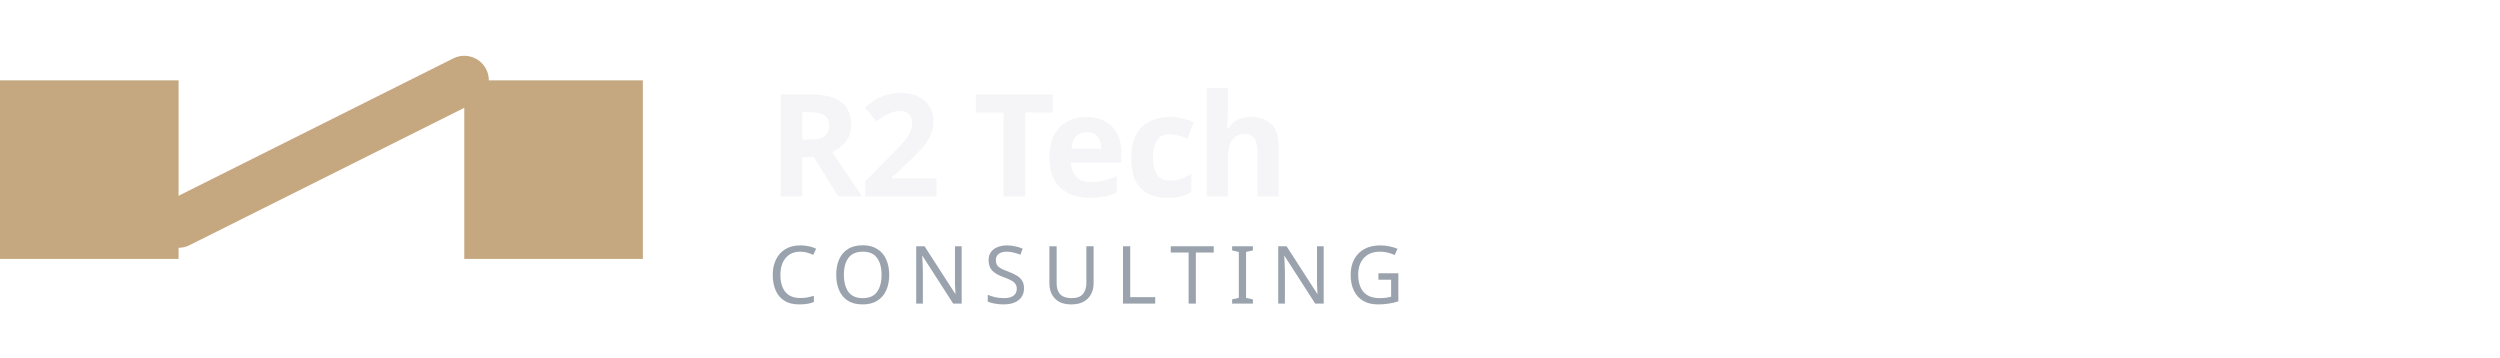
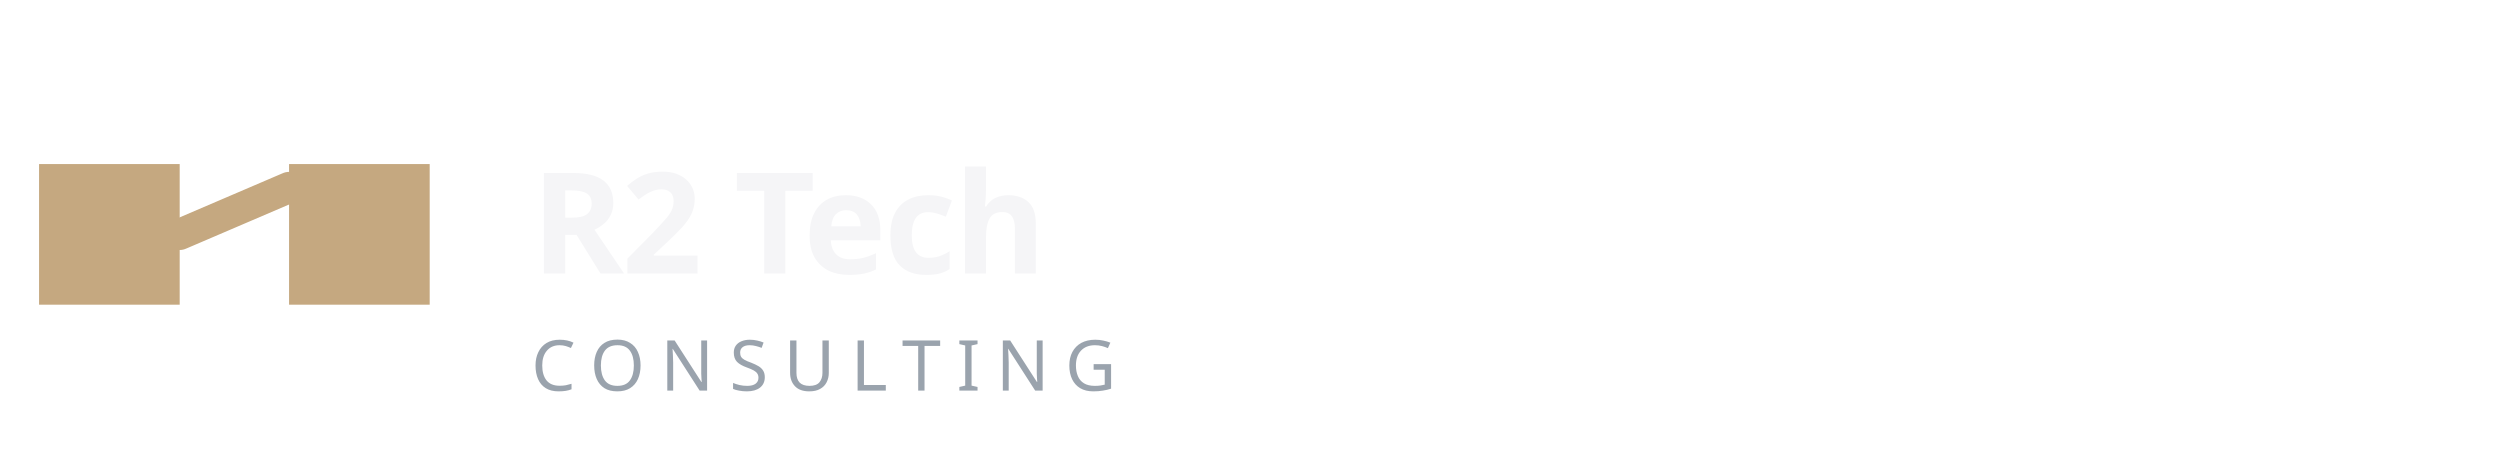
- <svg xmlns="http://www.w3.org/2000/svg" viewBox="0 0 280 40" fill="none">
-   <rect x="0" y="9" width="20" height="20" fill="#C5A880" />
-   <rect x="52" y="9" width="20" height="20" fill="#C5A880" />
-   <line x1="20" y1="25" x2="52" y2="9" stroke="#C5A880" stroke-width="5.5" stroke-linecap="round" />
-   <text x="86" y="22" font-family="'Plus Jakarta Sans', sans-serif" font-size="16" font-weight="800" fill="#F5F5F7" letter-spacing="-0.3">R2 Tech</text>
-   <text x="86" y="34" font-family="'Plus Jakarta Sans', sans-serif" font-size="9" font-weight="500" fill="#9AA3AD" letter-spacing="1.6">CONSULTING</text>
+ <svg xmlns="http://www.w3.org/2000/svg" viewBox="0 0 320 60" fill="none">
+   <rect x="5" y="21" width="18" height="18" fill="#C5A880" />
+   <rect x="37" y="21" width="18" height="18" fill="#C5A880" />
+   <line x1="23" y1="30" x2="37" y2="24" stroke="#C5A880" stroke-width="4" stroke-linecap="round" />
+   <text x="68" y="35" font-family="'Plus Jakarta Sans', sans-serif" font-size="18" font-weight="800" fill="#F5F5F7" letter-spacing="-0.3">R2 Tech</text>
+   <text x="68" y="50" font-family="'Plus Jakarta Sans', sans-serif" font-size="9" font-weight="500" fill="#9AA3AD" letter-spacing="2">CONSULTING</text>
</svg>
